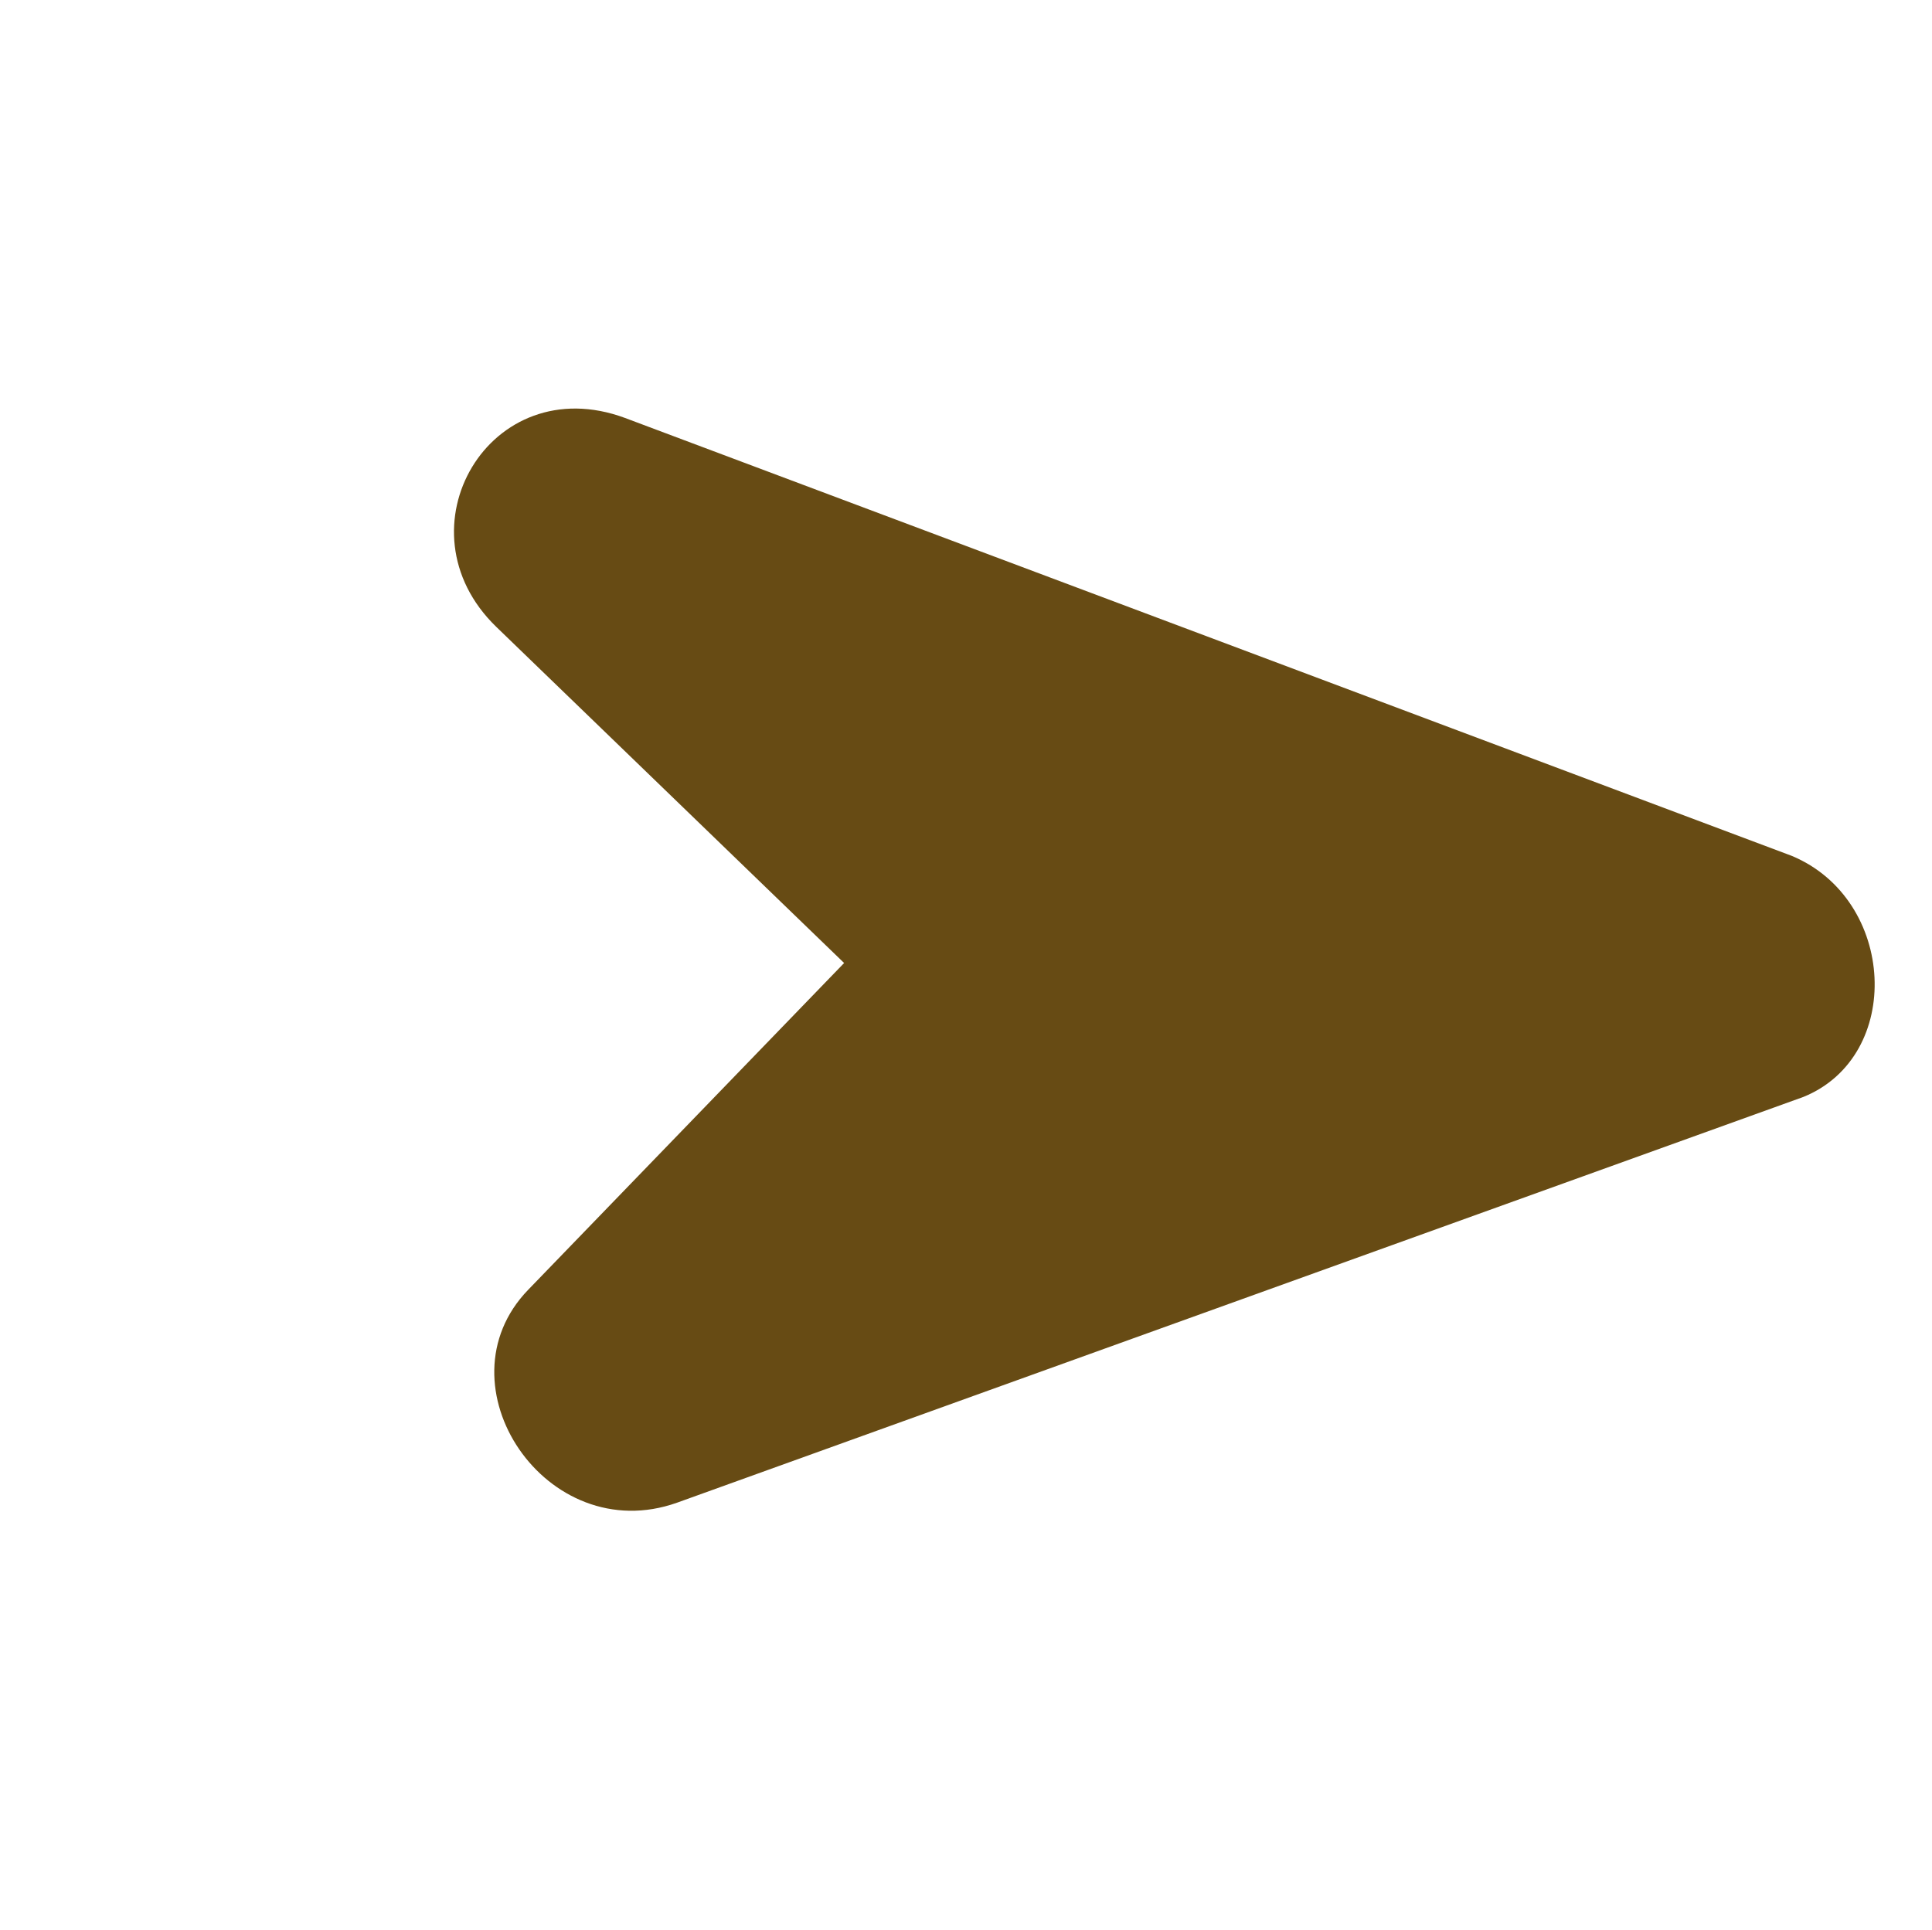
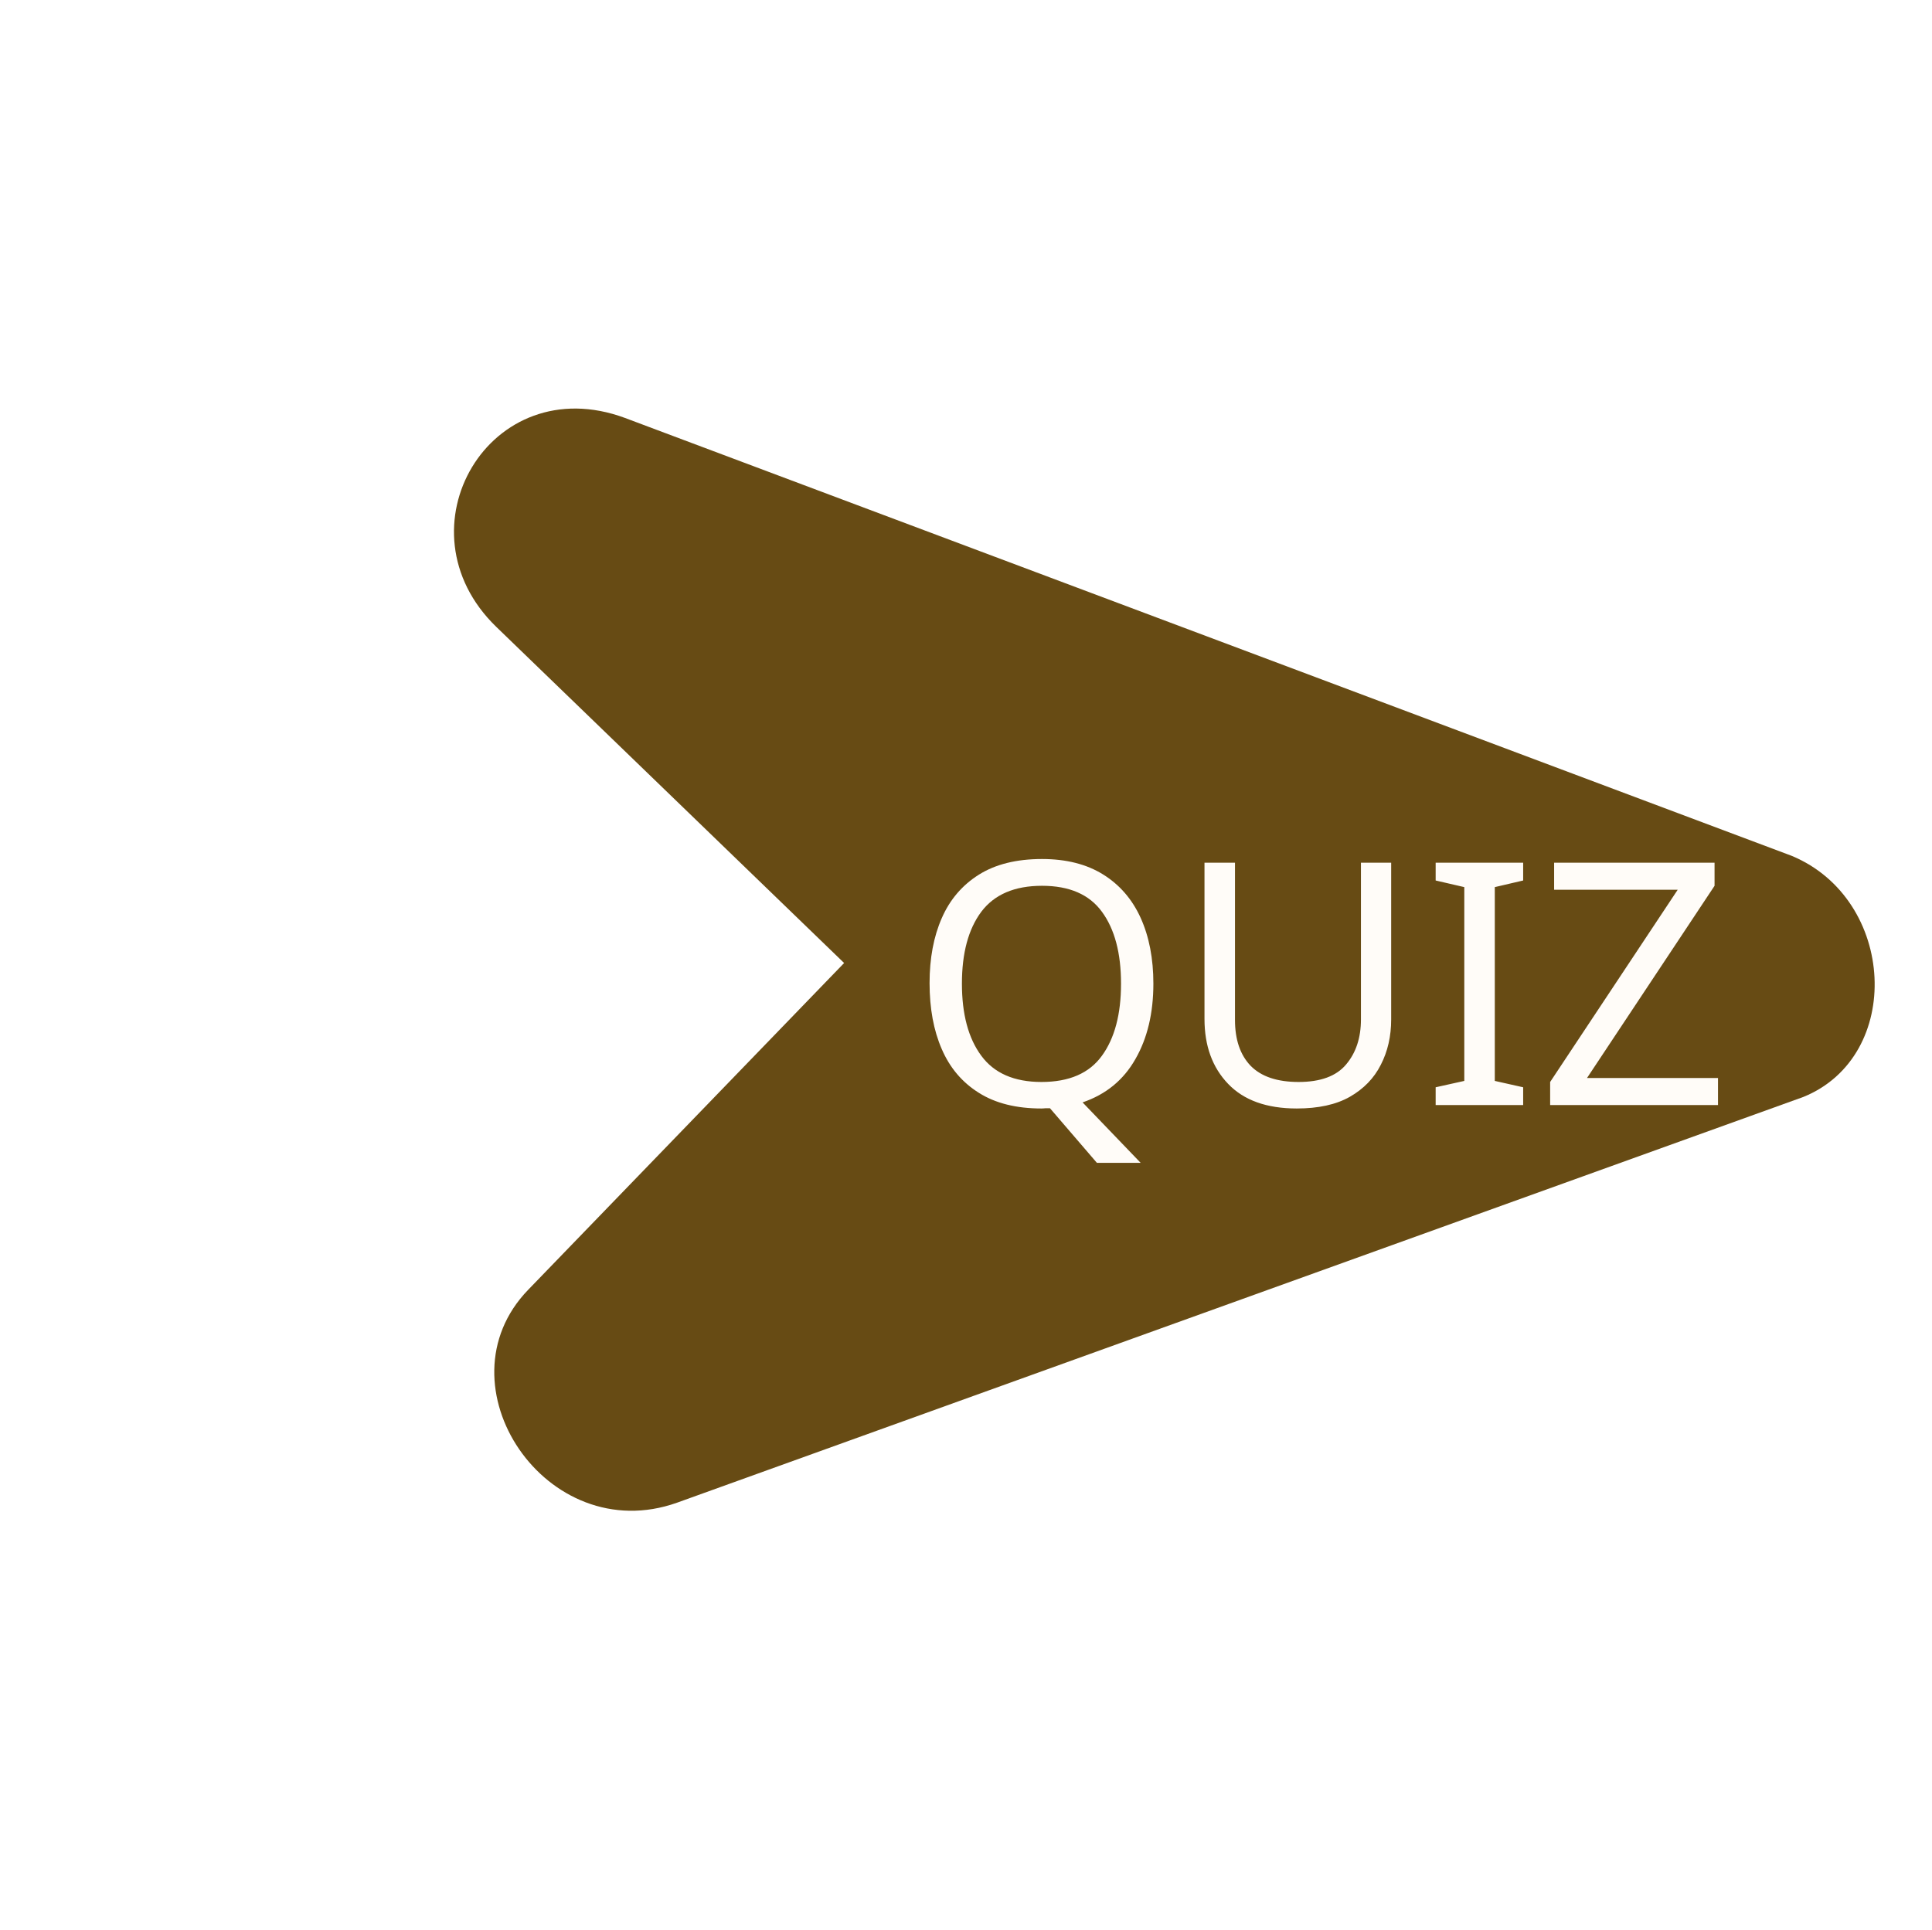
<svg xmlns="http://www.w3.org/2000/svg" width="113.84" height="113.717" viewBox="0 0 113.84 113.717">
-   <path d="M72.025.536,4.656,29.76C-3.116,33.17-.526,43.885,7.765,43.885h28.5V70.674c0,7.793,11.4,10.229,15.028,2.922L82.39,10.278C84.981,4.431,78.243-1.9,72.025.536Z" transform="matrix(0.719, 0.695, -0.695, 0.719, 54.164, 0)" fill="#674b14" />
+   <g transform="translate(0 0)">
+     <g transform="translate(-246 -303.872)">
+       <g transform="translate(246 303.872)">
+         <path d="M72.025.536,4.656,29.76C-3.116,33.17-.526,43.885,7.765,43.885h28.5V70.674c0,7.793,11.4,10.229,15.028,2.922L82.39,10.278C84.981,4.431,78.243-1.9,72.025.536Z" transform="matrix(0.719, 0.695, -0.695, 0.719, 54.164, 0)" fill="#674b14" />
+       </g>
+     </g>
+     <text transform="translate(71 65.128)" fill="#fffcf8" font-size="20" font-family="Gabriola">
+       <tspan x="-17.444" y="0">QUIZ</tspan>
+     </text>
+   </g>
</svg>
